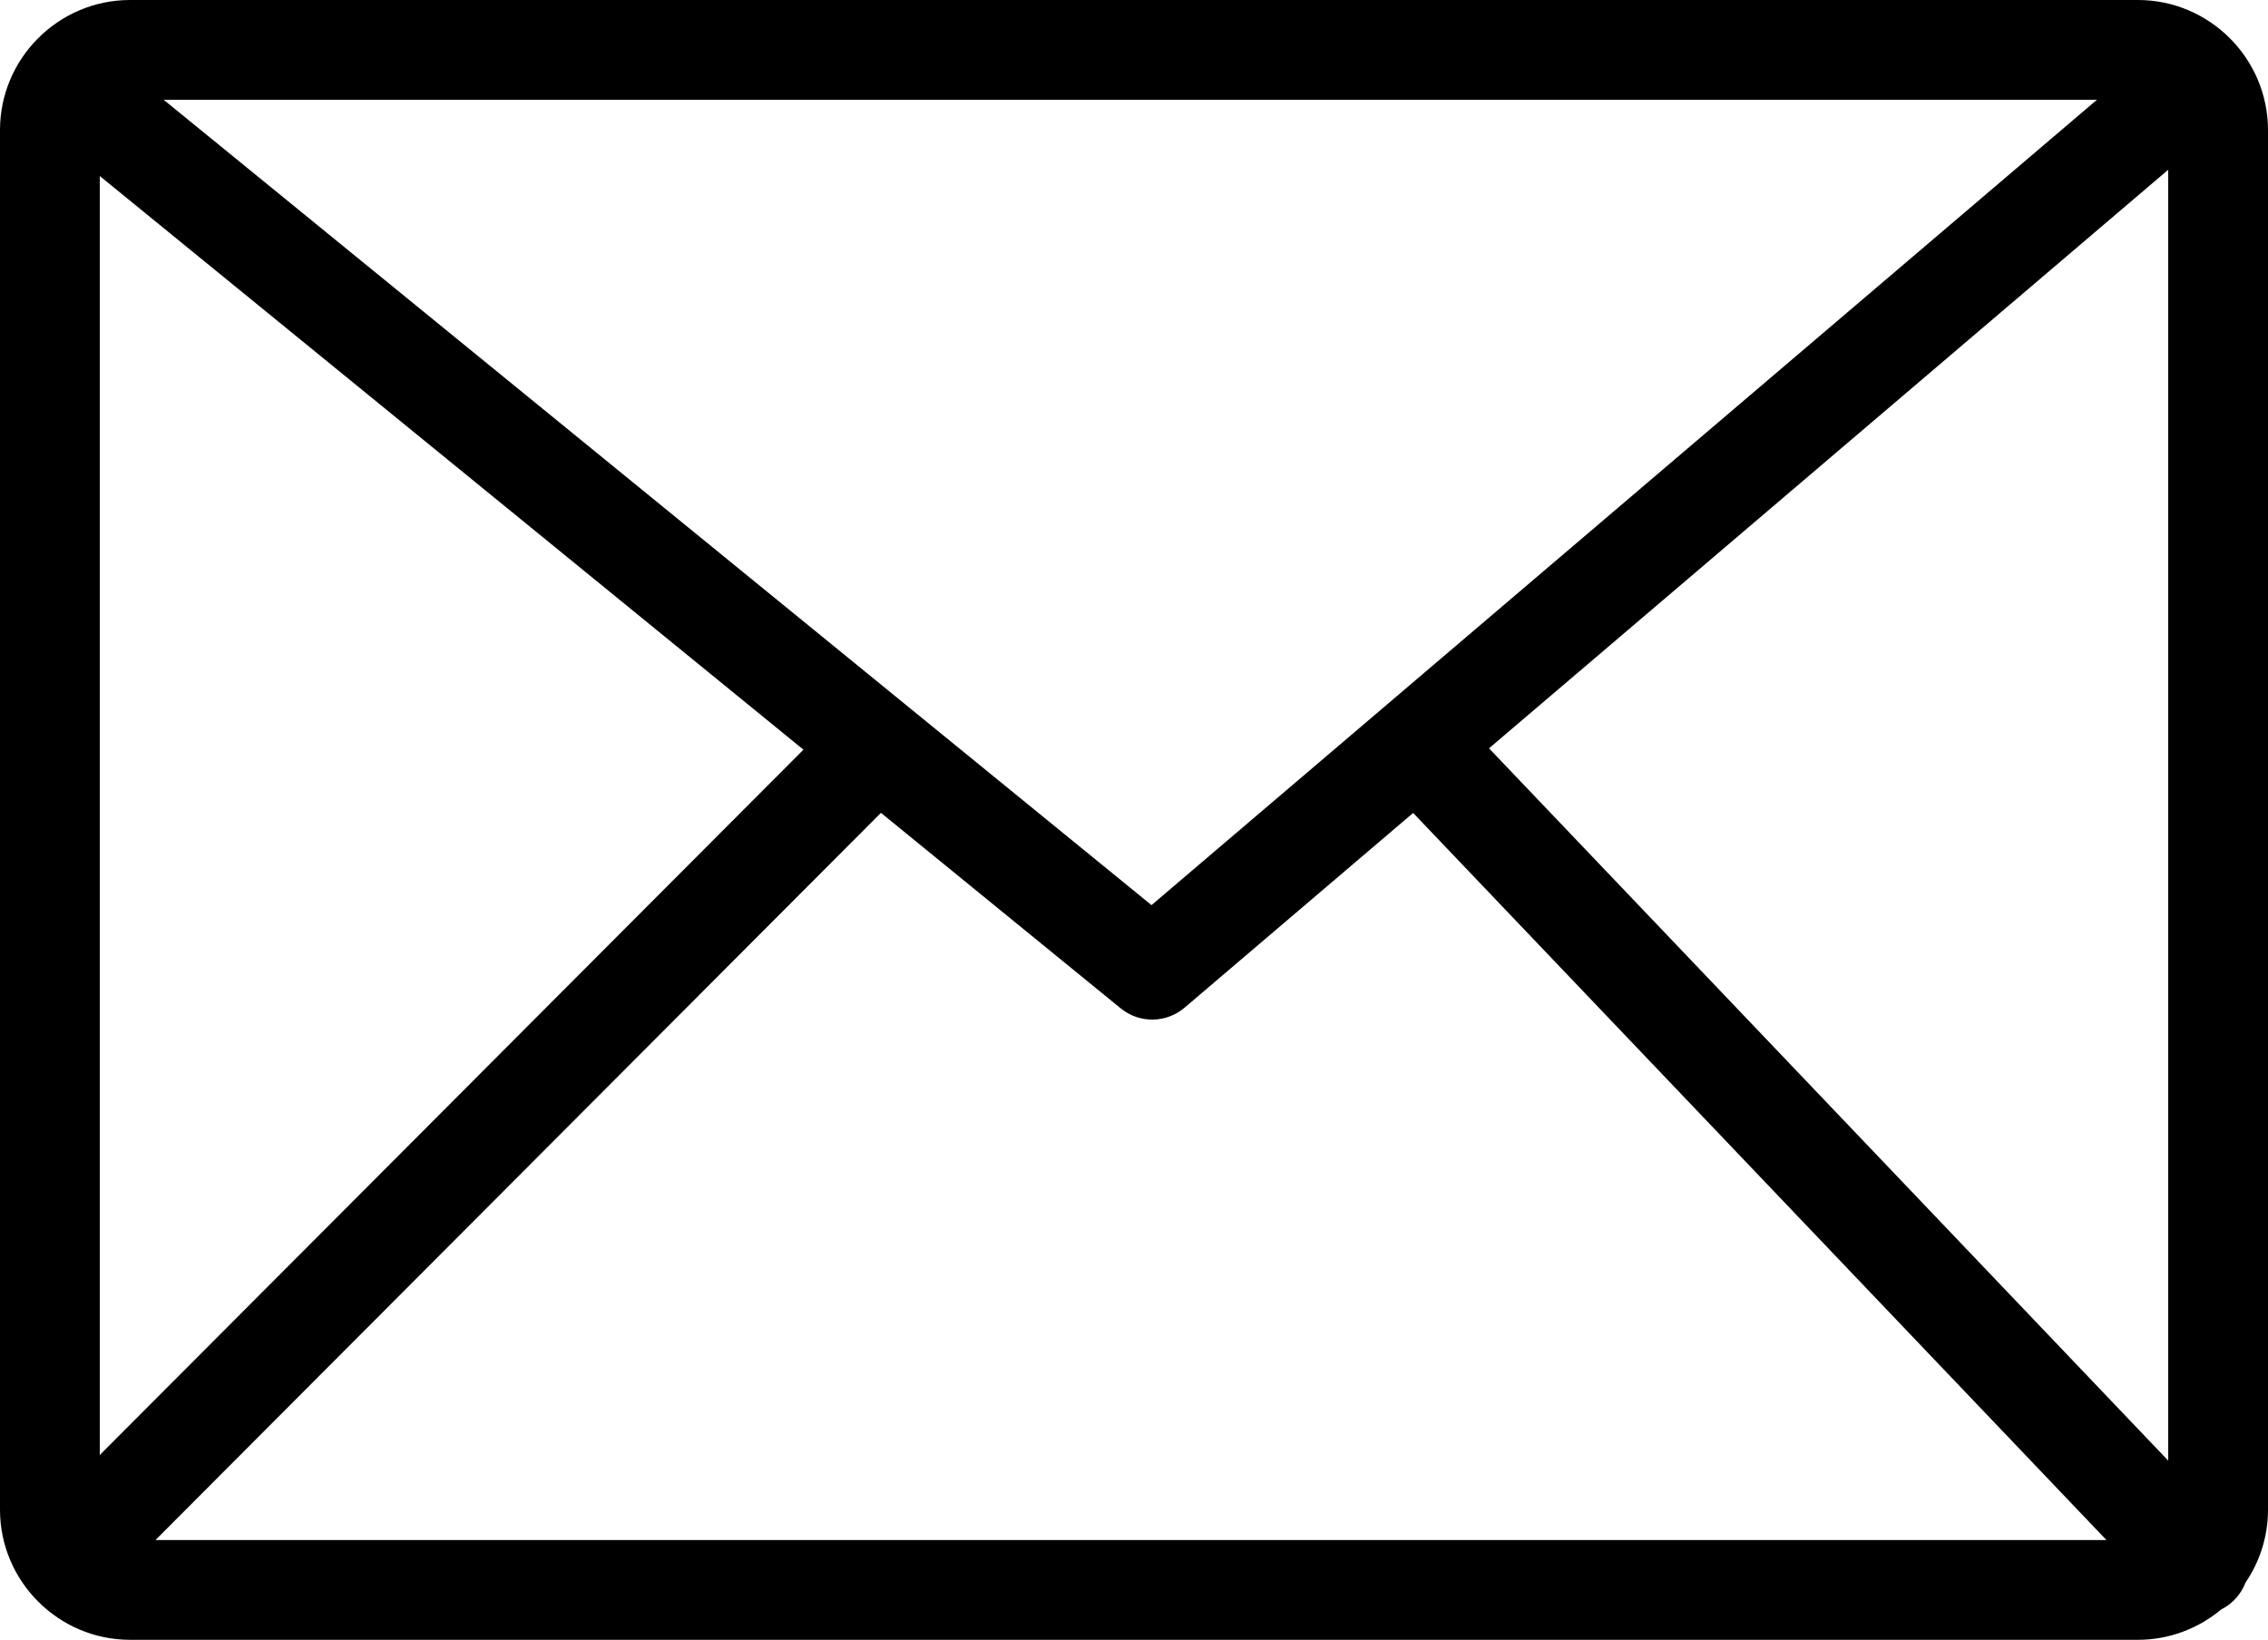
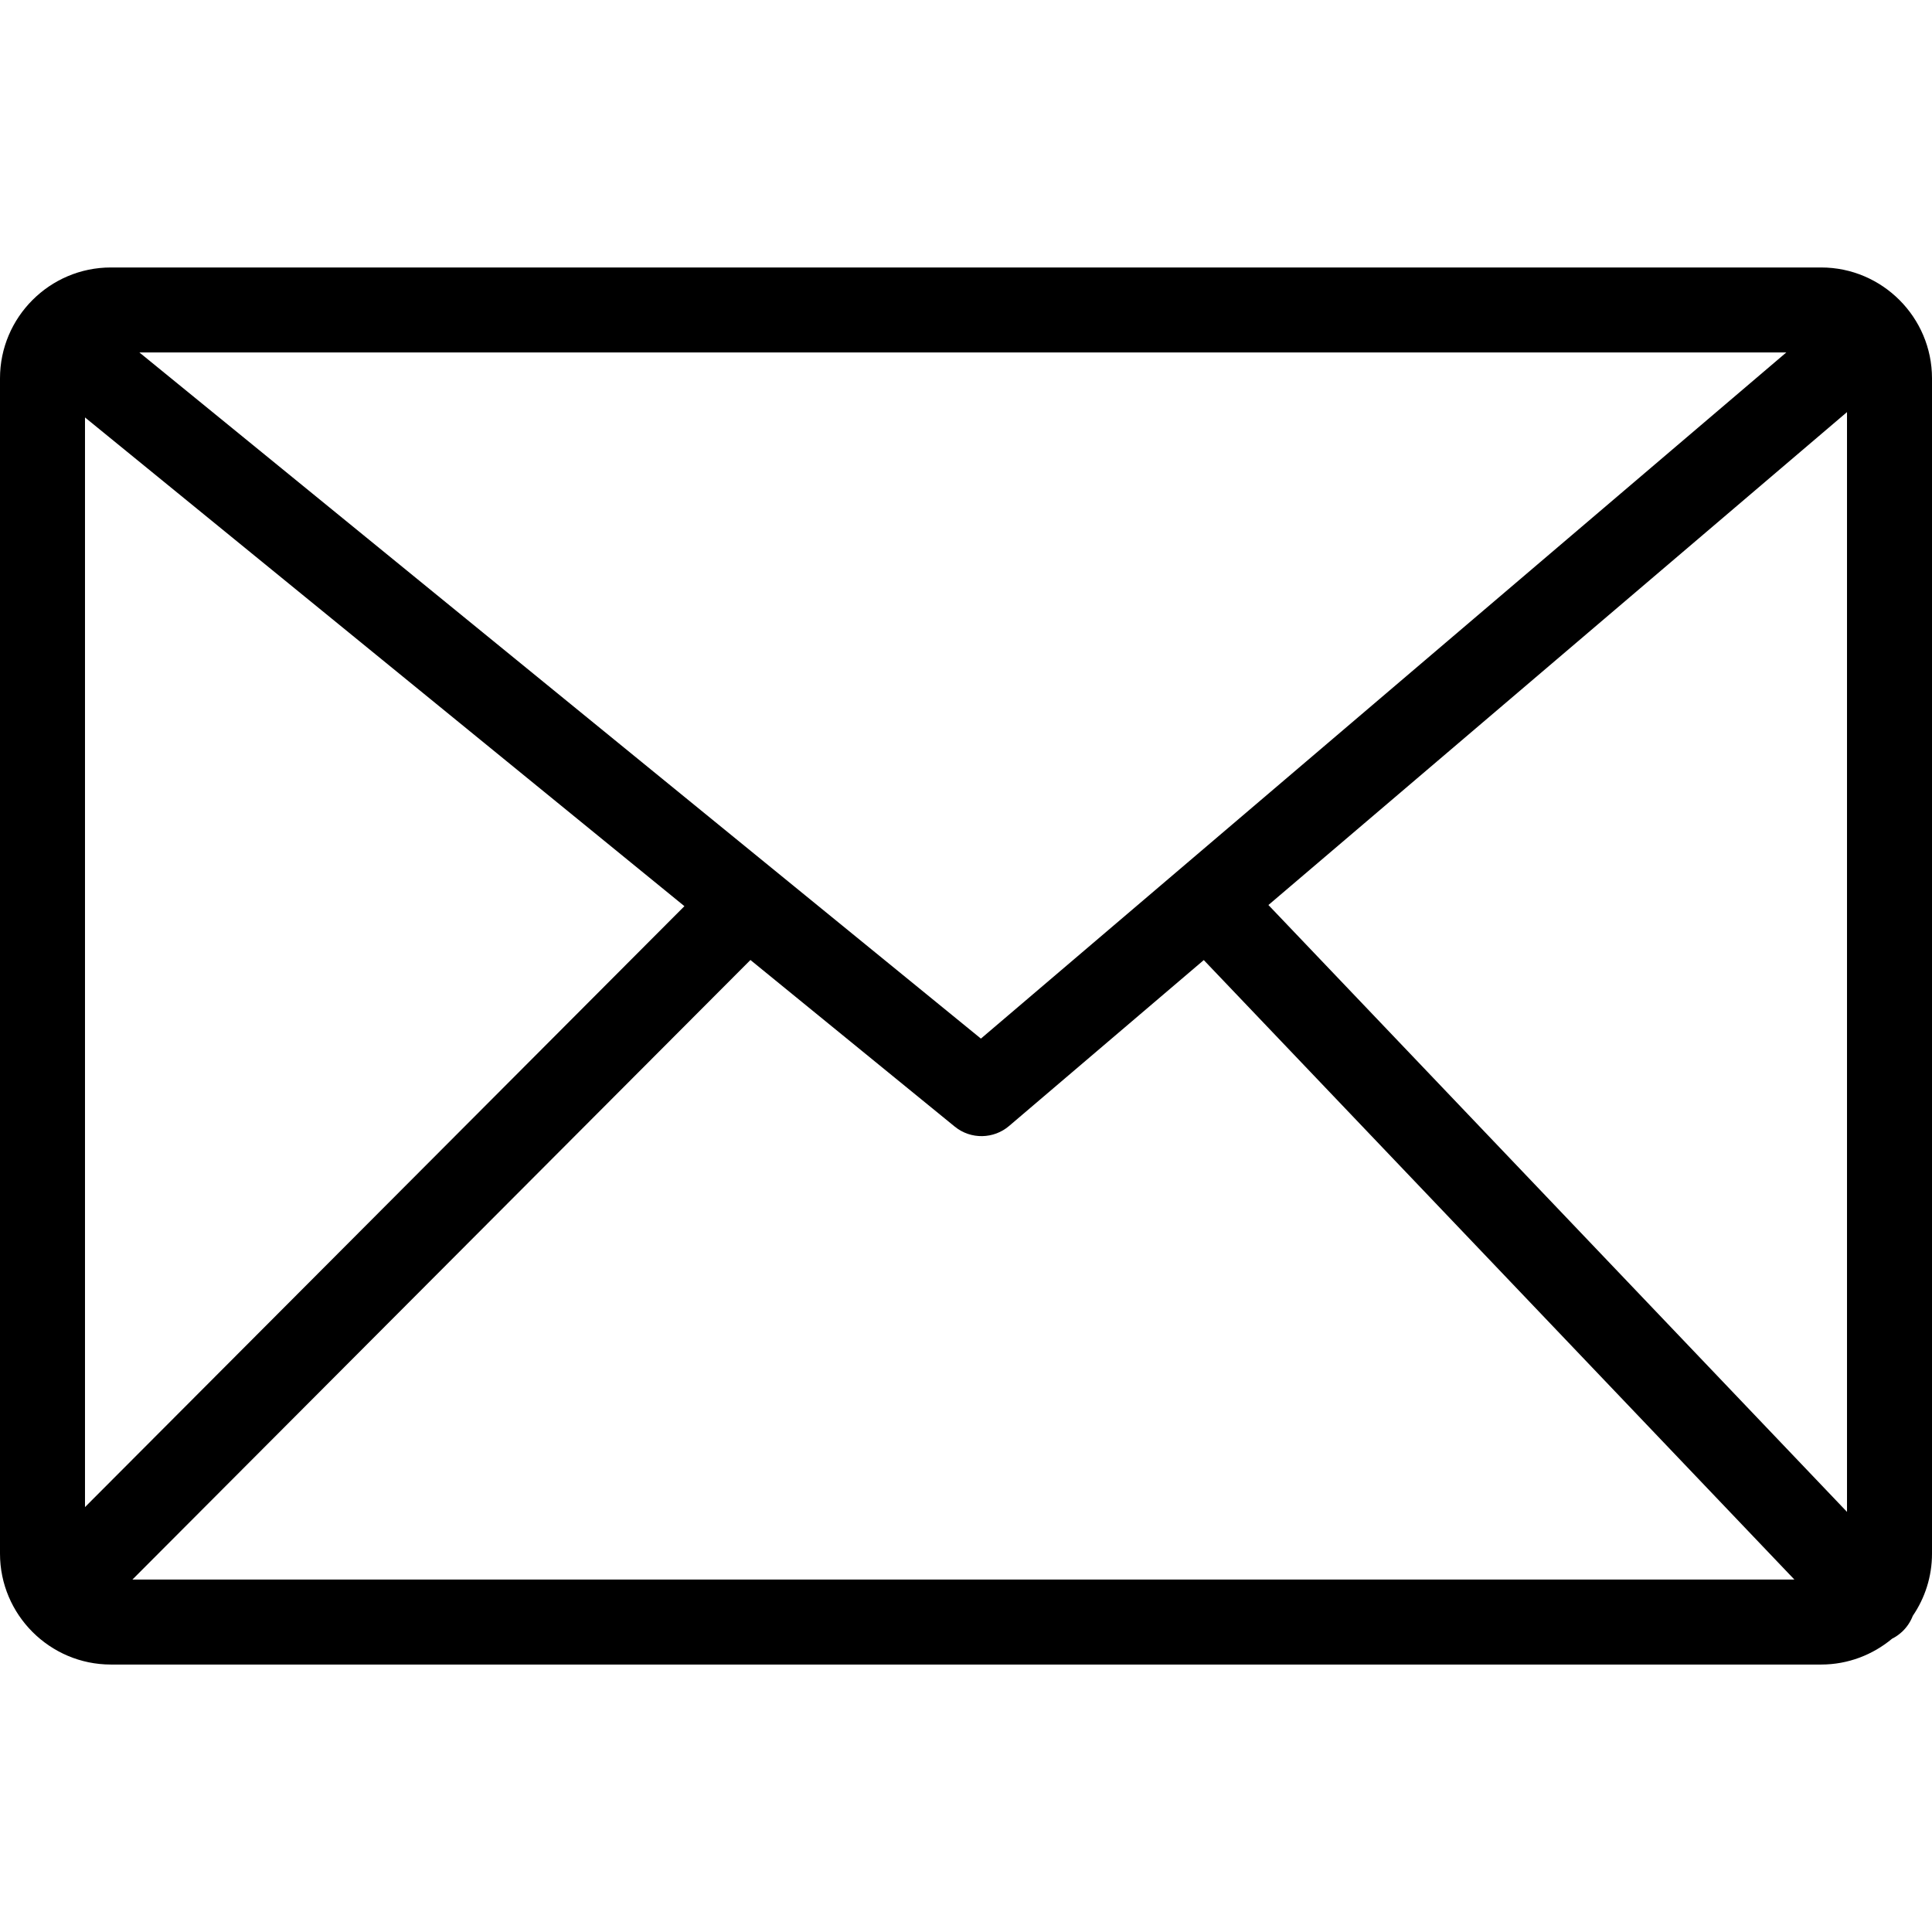
- <svg xmlns="http://www.w3.org/2000/svg" version="1.1" id="Layer_1" x="0px" y="0px" width="122.879px" height="88.855px" viewBox="0 0 122.879 88.855" enable-background="new 0 0 122.879 88.855" xml:space="preserve">
+ <svg xmlns="http://www.w3.org/2000/svg" version="1.1" id="Layer_1" x="0px" y="0px" viewBox="0 -17.012 122.879 122.879" enable-background="new 0 0 122.879 88.855" xml:space="preserve">
  <g fill="currentColor">
    <path d="M7.048,0h108.784c1.939,0,3.701,0.794,4.977,2.069c1.277,1.277,2.07,3.042,2.07,4.979v74.759 c0,1.461-0.451,2.822-1.221,3.951c-0.141,0.365-0.361,0.705-0.662,0.994c-0.201,0.189-0.422,0.344-0.656,0.461 c-1.225,1.021-2.799,1.643-4.508,1.643H7.048c-1.937,0-3.701-0.793-4.979-2.07C0.794,85.51,0,83.748,0,81.807V7.048 c0-1.941,0.792-3.704,2.068-4.979C3.344,0.792,5.107,0,7.048,0L7.048,0z M5.406,78.842l38.124-38.22L5.406,9.538V78.842 L5.406,78.842z M47.729,44.045L8.424,83.449h105.701L76.563,44.051L64.18,54.602l0,0c-0.971,0.83-2.425,0.877-3.453,0.043 L47.729,44.045L47.729,44.045z M80.674,40.549l36.799,38.598V9.198L80.674,40.549L80.674,40.549z M8.867,5.406l53.521,43.639 l51.223-43.639H8.867L8.867,5.406z" />
  </g>
</svg>
